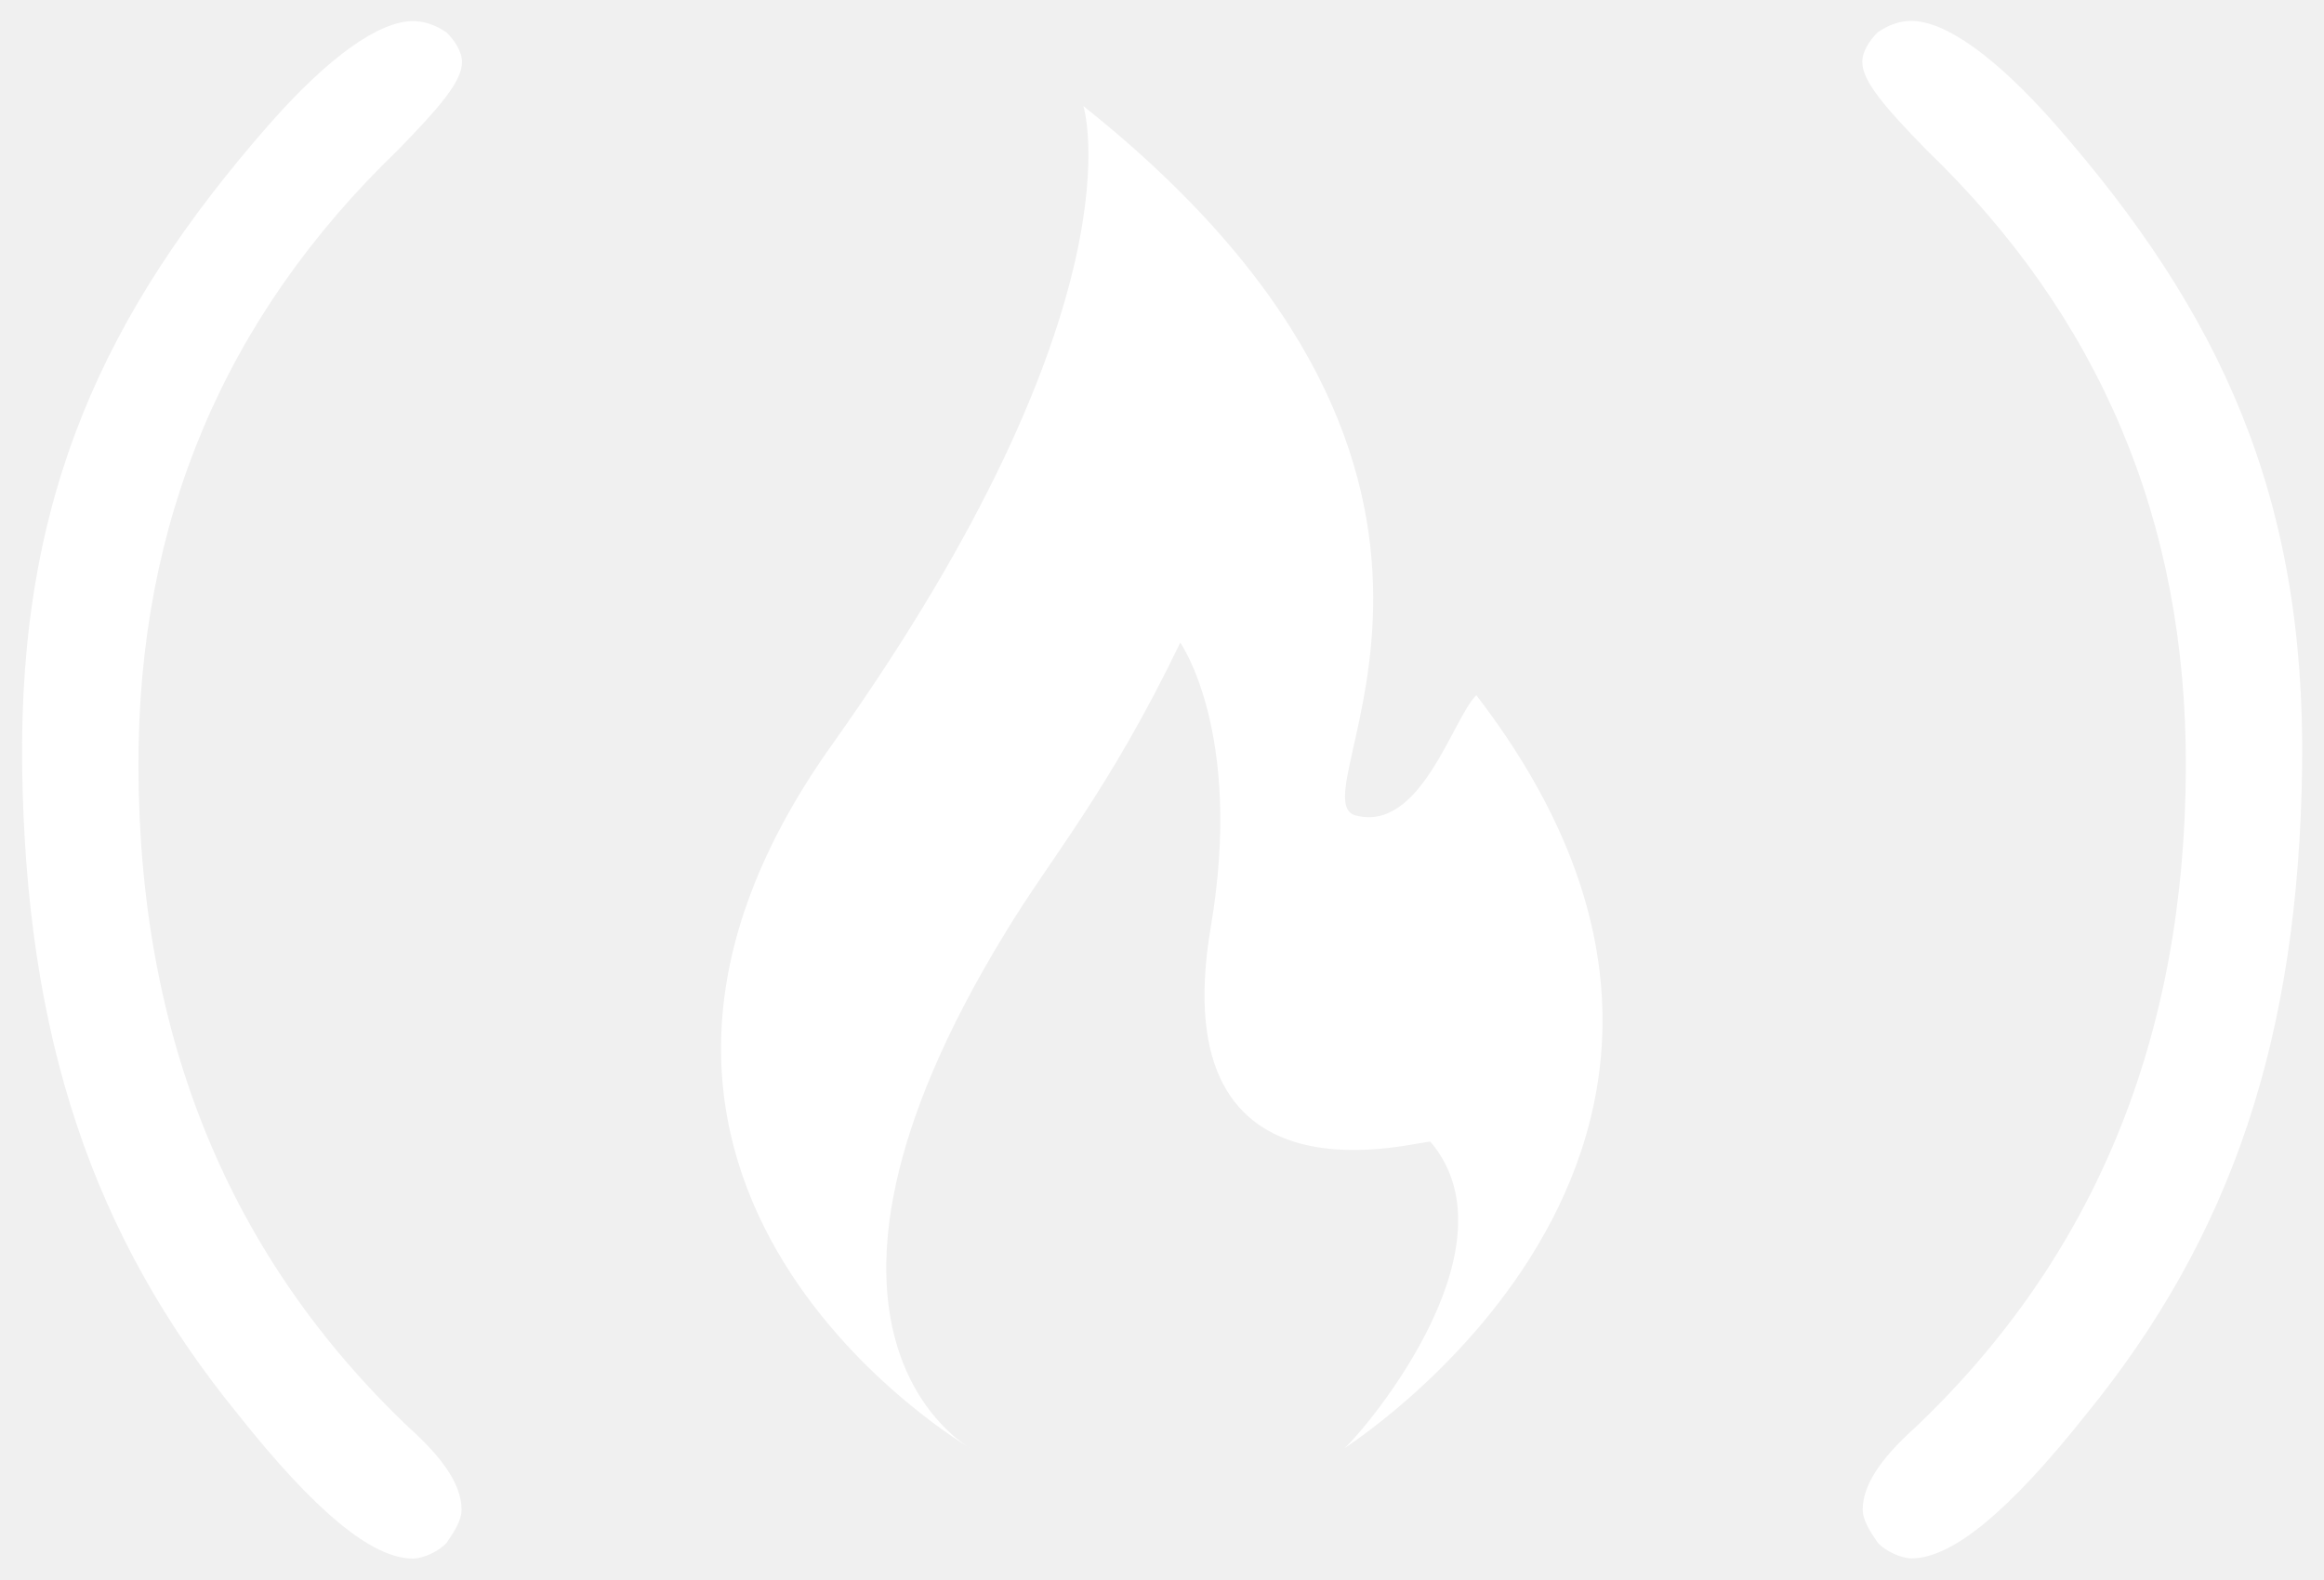
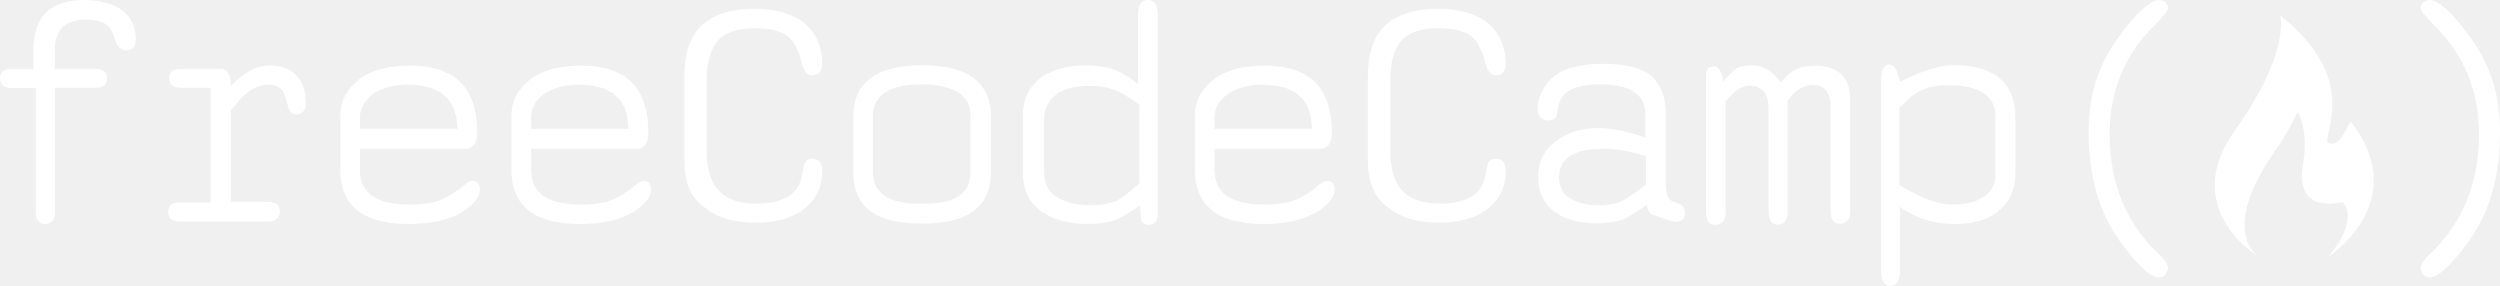
- <svg xmlns="http://www.w3.org/2000/svg" xmlns:xlink="http://www.w3.org/1999/xlink" width="712" height="484" preserveAspectRatio="xMidYMid meet" version="1.1" viewBox="0 0 712 484">
+ <svg xmlns="http://www.w3.org/2000/svg" xmlns:xlink="http://www.w3.org/1999/xlink" width="2100" height="240" preserveAspectRatio="xMidYMid meet" version="1.1" viewBox="0 0 2100 240">
  <defs>
-     <path id="a1UGBK5Jf" d="M136.83 9.96C139.18 12.3 141.53 15.67 141.54 19.06C141.55 24.92 134.67 32.87 121.95 45.93C68.91 97 42.23 159.54 42.41 234.97C42.61 318.42 70.67 385.44 125.21 437.38C136.68 447.63 141.39 455.69 141.41 462.59C141.41 465.97 139.08 469.49 136.74 472.88C134.54 475.23 129.85 477.59 126.47 477.59C113.85 477.62 96.19 462.7 73.13 433.67C28.23 378.64 7.93 317.87 6.79 235.05C5.74 152.19 31.72 96 82.57 37.99C100.87 17.26 116.13 6.49 126.54 6.47C129.92 6.46 133.44 7.62 136.83 9.96Z" />
-     <path id="a8LR3SBcZL" d="M415.42 249.9C395.49 244.81 477.27 148.19 331.92 32.51C331.92 32.51 350.99 93.1 254.83 228.31C158.62 363.47 297.61 443.99 297.61 443.99C297.61 443.99 232.38 409.23 308.21 285.47C321.78 263.02 339.54 242.69 361.59 196.93C361.59 196.93 381.11 224.48 370.92 284.21C355.68 374.47 437.01 348.64 438.27 349.9C466.68 383.35 414.74 442.14 411.58 443.99C408.43 445.79 559.91 352.87 452.29 213.03C444.92 220.4 435.34 255 415.42 249.9Z" />
-     <path id="eYLbcOweH" d="M575.26 9.9C572.91 12.24 570.56 15.61 570.55 19C570.54 24.86 577.42 32.81 590.14 45.87C643.18 96.93 669.86 159.48 669.68 234.91C669.48 318.36 641.42 385.38 586.88 437.32C575.41 447.57 570.7 455.63 570.68 462.53C570.68 465.91 573.01 469.43 575.35 472.82C577.55 475.17 582.24 477.52 585.62 477.53C598.24 477.56 615.9 462.64 638.96 433.61C683.86 378.58 704.16 317.81 705.3 234.99C706.35 152.13 680.37 95.94 629.52 37.93C611.22 17.2 595.96 6.43 585.55 6.41C582.17 6.4 578.65 7.56 575.26 9.9Z" />
+     <path id="aTZImEIR" d="M354.16 55.58L358.53 56.09L362.68 56.87L366.61 57.83L370.33 58.99L373.85 60.4L377.11 61.98L380.19 63.81L383.02 65.86L385.69 68.07L388.12 70.52L390.33 73.15L392.32 76.03L394.1 79.13L395.68 82.38L397.04 85.91L398.18 89.56L399.14 93.51L399.88 97.59L400.39 101.96L400.7 106.47L400.81 111.24L400.81 112.4L400.77 113.49L400.66 114.54L400.35 116.55L400.14 117.44L399.88 118.33L399.61 119.11L398.87 120.58L398.52 121.21L398.03 121.83L397.56 122.41L397.04 122.88L396.46 123.37L395.89 123.73L395.26 124.11L394.57 124.35L393.83 124.62L393.1 124.84L392.32 124.93L391.47 125.04L302.54 125.04L302.54 124.31L302.34 124.31L302.34 142.68L302.38 145.14L302.65 147.54L303.01 149.82L303.59 151.96L304.28 154.01L305.17 155.95L306.15 157.74L307.38 159.45L308.67 161.04L310.21 162.55L311.88 163.91L313.67 165.18L315.65 166.34L317.81 167.39L320.07 168.33L322.54 169.18L325.15 169.84L327.94 170.49L330.88 170.96L333.96 171.32L337.21 171.63L340.63 171.78L344.19 171.85L345.51 171.85L346.83 171.78L348.07 171.78L349.35 171.74L350.55 171.7L351.75 171.58L352.96 171.54L355.28 171.32L356.37 171.23L357.49 171.05L359.58 170.74L360.56 170.58L361.61 170.38L364.46 169.76L365.4 169.49L366.29 169.26L367.14 169.02L367.97 168.71L368.81 168.44L369.28 168.28L369.75 168.06L370.29 167.9L370.8 167.66L371.38 167.44L371.96 167.17L372.58 166.86L373.21 166.59L375.26 165.5L376.06 165.07L376.77 164.65L378.47 163.71L379.29 163.2L380.19 162.66L381.08 162.08L382.97 160.84L383.98 160.19L385.03 159.52L386.07 158.78L387.32 157.62L388.59 156.58L389.17 156.11L389.69 155.68L390.27 155.26L390.8 154.84L391.74 154.1L392.67 153.48L393.1 153.21L393.52 153.01L393.9 152.74L394.61 152.43L394.95 152.27L395.26 152.16L395.51 152.07L396.04 151.96L396.89 151.96L397.94 152.07L398.45 152.16L398.92 152.27L399.41 152.43L399.81 152.58L400.55 153.01L400.92 153.28L401.55 153.9L401.82 154.21L402.08 154.59L402.49 155.42L402.64 155.88L402.75 156.42L402.91 156.96L402.98 157.47L403.07 158.05L403.07 158.67L403.13 159.36L403.07 159.99L403.02 160.68L402.91 161.35L402.82 161.97L402.17 164.02L401.86 164.65L401.55 165.34L401.19 166.03L400.77 166.7L400.3 167.39L399.81 168.02L398.76 169.38L397.51 170.74L396.15 172.12L394.57 173.48L393.72 174.15L392.9 174.88L391.43 175.93L389.91 176.98L388.33 177.98L386.7 178.99L385.03 179.88L383.24 180.77L381.41 181.55L379.52 182.33L377.58 183.07L375.53 183.76L373.43 184.38L371.27 184.96L369.08 185.54L366.81 186.01L362.1 186.86L359.63 187.17L357.11 187.48L354.54 187.68L351.87 187.91L349.19 188.02L346.45 188.11L343.61 188.11L338.75 188.06L334.07 187.8L329.61 187.37L325.37 186.75L321.32 186.01L317.5 185.08L313.93 183.96L310.52 182.67L307.38 181.24L304.43 179.61L301.69 177.83L299.13 175.84L296.87 173.72L294.78 171.43L292.88 168.91L291.26 166.28L289.85 163.44L288.58 160.46L287.64 157.27L286.86 153.94L286.28 150.44L285.97 146.72L285.86 142.84L285.86 95.72L285.97 94.34L286.06 93.09L286.22 91.77L286.44 90.46L286.64 89.21L286.95 87.94L287.26 86.73L287.69 85.48L288.11 84.28L288.58 83.08L289.11 81.92L290.25 79.6L290.94 78.46L291.63 77.34L292.37 76.25L293.15 75.2L294 74.16L294.89 73.11L296.76 71.1L297.77 70.1L299.13 68.8L302.07 66.37L303.63 65.28L305.26 64.23L306.95 63.23L308.74 62.29L310.52 61.4L312.4 60.62L314.34 59.82L316.34 59.15L318.39 58.5L320.53 57.88L322.7 57.36L324.95 56.87L327.2 56.47L329.57 56.16L331.97 55.83L334.38 55.58L336.9 55.42L339.49 55.27L342.1 55.2L344.77 55.16L349.55 55.27L354.16 55.58ZM333.76 71.64L329.72 72.3L325.78 73.31L321.96 74.56L318.33 76.1L314.83 77.88L311.61 80.4L308.89 83.01L306.58 85.84L304.75 88.78L303.43 91.88L302.58 95.14L302.34 98.55L302.34 108.21L384.18 108.21L383.29 98.4L380.77 90.06L376.53 83.23L370.53 77.92L362.88 74.09L353.43 71.84L342.32 71.06L337.95 71.21L333.76 71.64Z" />
+     <path id="a1reJuC17o" d="M2035.67 1.73C2034.5 2.88 2033.34 4.55 2033.34 6.23C2033.33 9.13 2036.73 13.06 2043.03 19.52C2069.26 44.78 2082.46 75.72 2082.37 113.02C2082.27 154.3 2068.39 187.45 2041.41 213.14C2035.74 218.22 2033.41 222.2 2033.4 225.61C2033.4 227.29 2034.55 229.03 2035.71 230.7C2036.8 231.87 2039.12 233.03 2040.79 233.03C2047.03 233.05 2055.77 225.67 2067.17 211.31C2089.38 184.09 2099.42 154.03 2099.98 113.07C2100.5 72.08 2087.66 44.29 2062.5 15.59C2053.45 5.34 2045.91 0.01 2040.75 0C2039.08 0 2037.34 0.57 2035.67 1.73Z" />
+     <path id="b3CiUzYJD1" d="M142.09 65.75C142.09 60.08 145.51 57.83 152.33 57.83C155.63 57.83 182.12 57.83 185.49 57.83C191.15 57.83 193.98 62.92 193.98 72.22C204.22 61.4 215.17 54.93 226.56 54.93C236.22 54.93 243.78 57.83 248.91 63.5C254.59 69.16 256.89 77.3 256.89 86.42C256.89 92.66 254.01 96.08 248.91 96.08C245.5 96.08 243.24 93.78 242.11 89.83C239.83 81.85 238.7 77.88 238.12 77.3C235.86 73.35 231.29 71.06 225.63 71.06C219.38 71.06 213.14 73.35 207.83 77.88C204.42 80.18 199.85 85.26 193.98 92.82C193.98 97.97 193.98 123.53 193.98 169.53C212.49 169.53 222.8 169.53 224.82 169.53C231.65 169.53 235.06 172.43 235.06 177.52C235.06 183.18 231.65 186.06 224.82 186.06C217.53 186.06 158.88 186.06 151.53 186.06C144.72 186.06 141.31 183.18 141.31 178.1C141.31 172.43 144.72 170.11 151.53 170.11C153.22 170.11 161.61 170.11 176.72 170.11C176.72 170.07 176.72 169.82 176.72 169.38C176.74 169.38 176.8 169.38 176.93 169.38C176.93 111.99 176.93 80.11 176.93 73.73C161.61 73.73 153.4 73.73 152.33 73.73C145.51 73.73 142.09 70.9 142.09 65.75Z" />
+     <path id="a27fjRDZiD" d="M1956.6 120.44C1946.75 117.92 1987.2 70.13 1915.3 12.91C1915.3 12.91 1924.74 42.88 1877.17 109.76C1829.58 176.62 1898.33 216.44 1898.33 216.44C1898.33 216.44 1866.07 199.25 1903.57 138.04C1910.29 126.93 1919.07 116.87 1929.98 94.24C1929.98 94.24 1939.63 107.86 1934.59 137.41C1927.05 182.06 1967.28 169.28 1967.91 169.9C1981.96 186.45 1956.27 215.53 1954.71 216.44C1953.15 217.33 2028.07 171.37 1974.84 102.2C1971.19 105.85 1966.46 122.96 1956.6 120.44Z" />
+     <path id="fO2LoynhC" d="M9.66 57.99C10.93 57.99 16.99 57.99 28.08 57.99C28.08 48.33 28.08 42.98 28.08 41.89C28.08 13.86 42.46 0.01 70.47 0.01C81.86 0.01 91.72 2.31 99.05 6.3C108.71 11.96 114.06 21.26 114.06 32.08C114.06 39.41 111.19 42.29 106.1 42.29C102.69 42.29 99.28 39.99 97.54 36C95.29 28.66 93.03 24.67 91.87 22.78C88.46 18.79 81.64 16.53 71.78 16.53C54.57 16.53 46.07 25.03 46.07 42.29C46.07 43.29 46.07 48.49 46.07 57.83C65.96 57.83 76.98 57.83 79.19 57.83C86.57 57.83 89.98 60.66 89.98 65.75C89.98 71.41 86.57 73.73 79.19 73.73C76.98 73.73 65.96 73.73 46.07 73.73C46.07 136.6 46.07 171.47 46.07 178.45C46.07 184.7 43.19 188.11 38.09 188.11C32.42 188.11 30.13 184.7 30.13 178.45C30.13 171.47 30.13 136.78 30.13 73.91C30.1 73.91 10.67 73.89 9.66 73.89C3.41 73.89 0 71.06 0 65.97C0 60.24 3.41 57.99 9.66 57.99Z" />
+     <path id="ovQ1ILSSG" d="M1818.81 1.76C1819.97 2.91 1821.13 4.58 1821.13 6.26C1821.14 9.16 1817.74 13.09 1811.44 19.55C1785.21 44.81 1772.02 75.75 1772.1 113.05C1772.2 154.33 1786.08 187.48 1813.06 213.17C1818.73 218.25 1821.06 222.23 1821.07 225.64C1821.07 227.32 1819.92 229.06 1818.76 230.73C1817.67 231.9 1815.36 233.06 1813.68 233.06C1807.44 233.08 1798.7 225.7 1787.3 211.34C1765.09 184.12 1755.05 154.06 1754.49 113.1C1753.97 72.11 1766.81 44.32 1791.97 15.62C1801.02 5.37 1808.57 0.04 1813.72 0.03C1815.39 0.03 1817.13 0.6 1818.81 1.76Z" />
+     <path id="bidTnXnUH" d="M497.93 55.58L502.3 56.09L506.45 56.87L510.37 57.83L514.1 58.99L517.62 60.4L520.87 61.98L523.95 63.81L526.78 65.86L529.46 68.07L531.89 70.52L534.1 73.15L536.08 76.03L537.87 79.13L539.45 82.38L540.81 85.91L541.95 89.56L542.91 93.51L543.64 97.59L544.16 101.96L544.47 106.47L544.58 111.24L544.58 112.4L544.53 113.49L544.42 114.54L544.11 116.55L543.91 117.44L543.64 118.33L543.37 119.11L542.64 120.58L542.28 121.21L541.79 121.83L541.32 122.41L540.81 122.88L540.23 123.37L539.65 123.73L539.03 124.11L538.34 124.35L537.6 124.62L536.86 124.84L536.08 124.93L535.24 125.04L446.3 125.04L446.3 124.31L446.1 124.31L446.1 142.68L446.19 145.14L446.42 147.54L446.84 149.82L447.35 151.96L448.04 154.01L448.94 155.95L449.92 157.74L451.14 159.45L452.5 161.04L453.98 162.55L455.65 163.91L457.43 165.18L459.42 166.34L461.58 167.39L463.83 168.33L466.31 169.18L468.92 169.84L471.7 170.49L474.65 170.96L477.72 171.32L480.98 171.63L484.39 171.78L487.96 171.85L489.28 171.85L490.59 171.78L491.84 171.78L493.11 171.74L494.32 171.7L495.52 171.58L496.72 171.54L499.04 171.32L500.14 171.23L501.25 171.05L504.4 170.58L505.38 170.38L506.34 170.16L507.34 169.96L508.23 169.76L509.17 169.49L510.06 169.26L510.91 169.02L511.73 168.71L512.58 168.44L513.05 168.28L513.52 168.06L514.05 167.9L514.56 167.66L515.14 167.44L515.72 167.17L516.35 166.86L516.97 166.59L518.35 165.88L519.09 165.5L519.83 165.07L520.61 164.65L521.39 164.18L522.23 163.71L523.06 163.2L523.95 162.66L524.84 162.08L526.74 160.84L527.74 160.19L528.79 159.52L529.84 158.78L531.09 157.62L532.36 156.58L532.94 156.11L533.45 155.68L534.03 155.26L534.57 154.84L535.5 154.1L536.44 153.48L536.86 153.21L537.29 153.01L537.67 152.74L538.38 152.43L538.71 152.27L539.03 152.16L539.27 152.07L539.81 151.96L540.65 151.96L541.7 152.07L542.22 152.16L542.68 152.27L543.17 152.43L543.58 152.58L544.31 153.01L544.69 153.28L545.31 153.9L545.58 154.21L545.85 154.59L546.25 155.42L546.41 155.88L546.52 156.42L546.68 156.96L546.74 157.47L546.83 158.05L546.83 158.67L546.9 159.36L546.83 159.99L546.79 160.68L546.68 161.35L546.59 161.97L545.94 164.02L545.63 164.65L545.31 165.34L544.96 166.03L544.11 167.39L543.58 168.02L542.53 169.38L541.28 170.74L539.92 172.12L538.34 173.48L537.49 174.15L536.66 174.88L535.19 175.93L533.67 176.98L532.09 177.98L530.46 178.99L528.79 179.88L527.01 180.77L525.18 181.55L523.28 182.33L521.34 183.07L519.29 183.76L517.2 184.38L515.03 184.96L512.85 185.54L510.57 186.01L505.87 186.86L503.39 187.17L500.87 187.48L498.31 187.68L495.68 187.91L490.21 188.11L487.38 188.11L482.52 188.06L477.84 187.8L473.38 187.37L469.14 186.75L465.08 186.01L461.31 185.08L457.7 183.96L454.29 182.67L451.14 181.24L448.2 179.61L445.46 177.83L442.94 175.84L440.64 173.72L438.54 171.43L436.65 168.91L435.02 166.28L433.62 163.44L432.41 160.46L431.41 157.27L430.63 153.94L430.05 150.44L429.74 146.72L429.62 142.84L429.62 95.72L429.74 94.34L429.83 93.09L429.98 91.77L430.2 90.46L430.4 89.21L430.72 87.94L431.03 86.73L431.45 85.48L431.88 84.28L432.35 83.08L432.88 81.92L434.02 79.6L434.71 78.46L435.4 77.34L436.14 76.25L436.92 75.2L437.76 74.16L438.66 73.11L440.53 71.1L441.53 70.1L442.89 68.8L445.84 66.37L447.4 65.28L449.03 64.23L450.72 63.23L452.5 62.29L454.29 61.4L456.16 60.62L458.1 59.82L460.11 59.15L462.16 58.5L464.3 57.88L466.46 57.36L468.72 56.87L470.97 56.47L473.33 56.16L475.74 55.83L478.15 55.58L480.67 55.42L483.26 55.27L485.86 55.2L488.54 55.16L493.31 55.27L497.93 55.58ZM477.52 71.64L473.49 72.3L469.54 73.31L465.73 74.56L462.09 76.1L458.59 77.88L455.22 80.4L452.39 83.01L450.07 85.84L448.36 88.78L447.09 91.88L446.35 95.14L446.1 98.55L446.1 108.21L527.94 108.21L527.05 98.4L524.53 90.06L520.29 83.23L514.3 77.92L506.65 74.09L497.19 71.84L486.09 71.06L481.72 71.21L477.52 71.64Z" />
+     <path id="cNUomkEDc" d="M1587.89 54.31L1588.2 54.38L1588.83 54.58L1589.14 54.73L1589.41 54.89L1589.72 55.04L1590.03 55.27L1590.3 55.47L1590.61 55.74L1590.88 55.98L1591.19 56.25L1591.7 56.87L1592.24 57.61L1592.51 58.03L1592.75 58.41L1592.97 58.88L1593.24 59.3L1593.29 59.73L1593.49 60.55L1593.64 61.02L1593.75 61.44L1593.91 61.87L1594.02 62.29L1594.18 62.72L1594.33 63.18L1594.8 64.43L1594.96 64.9L1595.27 65.75L1595.38 66.17L1595.54 66.6L1595.74 67.42L1595.92 67.8L1595.96 68.22L1596.07 68.58L1598.59 67.38L1603.52 65.08L1605.88 64.01L1608.23 63.03L1610.5 62.07L1612.75 61.18L1614.96 60.35L1617.1 59.62L1619.2 58.88L1621.25 58.26L1623.23 57.61L1625.24 57.1L1629.01 56.16L1630.86 55.78L1632.58 55.47L1634.32 55.2L1635.99 55.04L1637.62 54.89L1639.25 54.78L1640.76 54.78L1645.44 54.89L1649.84 55.16L1654.05 55.62L1658.02 56.25L1661.81 57.1L1665.38 58.1L1668.68 59.3L1671.82 60.66L1674.72 62.18L1677.4 63.92L1679.85 65.86L1682.1 67.91L1684.16 70.16L1685.99 72.62L1687.61 75.25L1689 78.04L1690.2 80.96L1691.14 84.12L1691.87 87.42L1692.45 90.88L1692.76 94.52L1692.88 98.33L1692.88 145.87L1692.81 147.77L1692.72 149.55L1692.56 151.34L1692.34 153.05L1692.07 154.79L1691.72 156.42L1691.29 158.05L1690.82 159.63L1690.29 161.15L1689.73 162.62L1689.08 164.09L1688.35 165.5L1687.57 166.92L1686.72 168.28L1685.83 169.6L1684.89 170.85L1683.89 172.12L1682.8 173.32L1681.64 174.53L1680.48 175.69L1679.23 176.78L1677.91 177.87L1676.71 178.83L1675.5 179.66L1674.19 180.5L1672.87 181.28L1671.51 182.02L1670.15 182.71L1668.68 183.38L1667.21 183.96L1665.69 184.54L1662.55 185.59L1659.18 186.44L1657.51 186.79L1655.72 187.13L1653.94 187.37L1650.26 187.8L1648.37 187.95L1646.43 188.06L1644.49 188.11L1640.09 188.11L1637.66 188.02L1635.32 187.84L1633 187.68L1630.7 187.44L1628.43 187.13L1626.24 186.75L1621.83 185.81L1619.67 185.23L1617.57 184.65L1615.47 183.96L1613.42 183.22L1611.39 182.4L1609.39 181.55L1607.4 180.62L1605.46 179.61L1603.52 178.56L1601.63 177.47L1599.73 176.31L1597.9 175.04L1596.07 173.72L1596.07 228.56L1596.01 229.61L1595.92 230.61L1595.81 231.5L1595.65 232.4L1595.43 233.24L1595.23 234.02L1594.96 234.8L1594.69 235.5L1594.33 236.19L1594.02 236.74L1593.6 237.32L1593.24 237.79L1592.75 238.28L1592.28 238.68L1591.77 239.06L1591.23 239.33L1590.65 239.58L1590.07 239.8L1589.45 239.91L1588.78 240L1587.4 240L1586.77 239.96L1586.15 239.8L1585.57 239.64L1584.99 239.42L1583.94 238.8L1583.47 238.44L1583.01 238.02L1582.58 237.48L1582.2 236.97L1581.85 236.39L1581.53 235.76L1581.27 235.07L1581 234.29L1580.8 233.51L1580.57 232.66L1580.42 231.73L1580.33 230.77L1580.22 229.72L1580.17 228.67L1580.17 65.64L1580.22 64.59L1580.26 63.65L1580.37 62.72L1580.49 61.82L1580.64 60.98L1580.84 60.2L1581.07 59.46L1581.31 58.72L1581.85 57.45L1582.16 56.94L1582.54 56.41L1582.89 55.94L1583.32 55.58L1583.79 55.2L1584.21 54.89L1584.72 54.62L1585.77 54.31L1586.35 54.2L1587.31 54.2L1587.62 54.26L1587.89 54.31ZM1632.85 71.73L1630.48 71.88L1628.18 72.1L1625.98 72.42L1623.88 72.73L1621.83 73.15L1619.89 73.67L1617.99 74.24L1616.17 74.89L1614.43 75.61L1612.91 76.3L1611.33 77.14L1609.77 78.08L1608.14 79.17L1606.51 80.44L1604.84 81.8L1603.1 83.32L1601.31 84.95L1599.48 86.69L1597.52 88.58L1595.49 90.57L1595.49 155.95L1596.07 155.95L1596.07 155.73L1600.78 158.52L1605.35 161.04L1609.77 163.36L1614 165.34L1618.11 167.08L1622.1 168.48L1625.91 169.69L1629.54 170.65L1633.05 171.32L1636.41 171.7L1639.62 171.85L1642.39 171.78L1645.07 171.7L1647.65 171.43L1650.15 171.12L1652.58 170.74L1654.88 170.22L1657.08 169.64L1659.18 168.91L1661.19 168.13L1663.06 167.17L1664.8 166.19L1666.9 164.87L1668.73 163.44L1670.35 161.93L1671.78 160.3L1672.98 158.56L1673.99 156.73L1674.77 154.79L1675.39 152.81L1675.86 150.64L1676.08 148.39L1676.2 146.07L1676.2 98.55L1676.08 95.81L1675.82 93.24L1675.3 90.88L1674.61 88.63L1673.68 86.53L1672.56 84.53L1671.2 82.7L1669.68 81.02L1667.9 79.51L1665.89 78.04L1663.71 76.76L1661.92 75.87L1660.03 75.05L1658.02 74.36L1655.93 73.73L1653.67 73.15L1651.31 72.68L1648.86 72.3L1646.27 71.99L1643.59 71.79L1640.83 71.68L1637.93 71.64L1635.36 71.68L1632.85 71.73Z" />
+     <path id="b5Iz46OVaX" d="M673.4 17.63C684.78 26.19 690.66 38.32 690.66 53.06C690.66 59.88 687.83 63.3 682.1 63.3C678.11 63.3 675.28 59.88 673.6 53.06C672.45 47.4 670.19 42.29 667.36 36.94C662.21 27.86 651.26 23.71 634.2 23.71C619.24 23.71 609 27.13 602.76 34.48C597.05 41.31 593.64 51.74 593.64 67.06C593.64 73.04 593.64 120.63 593.64 126.56C593.64 142.1 597.05 152.9 603.29 159.72C610.12 167.12 620.55 171.05 635.36 171.05C657.71 171.05 670.77 163.13 673.6 147.61C674.7 141.88 675.28 139.05 675.28 138.47C676.44 135.06 678.69 133.38 682.1 133.38C687.83 133.38 690.66 136.8 690.66 143.62C690.66 158 684.93 168.8 672.82 177.36C663.17 183.6 651.04 187.02 635.14 187.02C616.79 187.02 602.56 183.02 592.12 174.46C579.99 166.54 574.91 152.9 574.91 135.06C574.91 135.06 574.91 135.06 574.91 135.06C574.91 135.06 574.91 135.06 574.91 135.06C574.91 92.15 574.91 68.27 574.91 63.5C574.91 25.76 594.22 7.41 634.4 7.41C650.46 7.41 663.01 10.82 673.4 17.63Z" />
+     <path id="a1Z8HXsFzs" d="M1495.86 69.36C1500.41 63.65 1504.4 60.24 1508.39 58.57C1512.32 56.32 1518.05 55.16 1524.45 55.16C1543.96 55.16 1554.19 64.81 1554.19 83.74C1554.19 93.04 1554.19 167.28 1554.19 176.58C1554.19 184.54 1551.36 187.95 1545.7 187.95C1539.97 187.95 1537.71 184.54 1537.71 176.58C1537.71 167.86 1537.71 98.33 1537.71 89.63C1537.71 77.72 1532.63 71.26 1522.77 71.26C1515.37 71.26 1507.81 75.78 1501.57 84.53C1501.57 93.78 1501.57 168.06 1501.57 177.36C1501.57 185.28 1498.69 188.69 1493.58 188.69C1488.46 188.69 1485.62 185.28 1485.62 177.36C1485.62 168.75 1485.62 100.11 1485.62 91.51C1485.62 78.24 1479.96 71.99 1469.5 71.99C1462.74 71.99 1456.28 76.56 1449.48 85.26C1449.48 94.52 1449.48 168.28 1449.48 177.52C1449.48 185.5 1446.62 188.91 1440.91 188.91C1435.25 188.91 1433 185.5 1433 177.52C1433 166.12 1433 75.05 1433 63.65C1433 57.99 1435.25 55.74 1439.82 55.74C1442.07 55.74 1444.32 57.41 1445.48 60.82C1446.62 62.34 1447.16 65.17 1447.16 68.58C1447.16 68.58 1447.16 68.58 1447.16 68.58C1447.16 68.58 1447.16 68.58 1447.16 68.58C1452.51 62.92 1455.92 59.5 1457.39 58.35C1460.8 56.09 1465.35 54.93 1471.82 54.93C1480.9 54.93 1489.03 59.5 1495.86 69.36Z" />
+     <path id="c704sxfG2q" d="M788.05 55.47L794.07 56.32L799.73 57.45L804.88 58.99L809.65 60.82L813.96 63.03L817.79 65.55L821.21 68.42L824.13 71.57L826.65 75.14L828.7 78.97L830.28 83.16L831.44 87.74L832.11 92.55L832.33 97.75L832.33 144.78L832.11 149.98L831.44 154.79L830.33 159.36L828.77 163.56L826.76 167.39L824.35 170.89L821.45 174.1L818.15 176.98L814.38 179.5L810.19 181.71L805.51 183.56L800.42 185.08L794.91 186.23L788.94 187.06L782.54 187.6L775.71 187.75L768.47 187.68L761.69 187.28L755.4 186.48L749.62 185.39L744.34 183.92L739.5 182.09L735.15 179.92L731.27 177.4L727.86 174.53L724.87 171.32L722.4 167.75L720.34 163.87L718.78 159.63L717.67 154.99L717 150.06L716.78 144.78L716.78 97.75L717 92.55L717.67 87.74L718.83 83.16L720.41 78.97L722.44 75.14L724.96 71.57L727.9 68.42L731.32 65.55L735.15 63.03L739.46 60.82L744.18 58.99L749.38 57.45L755.04 56.32L761.06 55.47L767.58 54.93L774.56 54.78L781.53 54.93L788.05 55.47ZM761.29 71.64L756.02 72.57L751.32 73.89L747.1 75.56L743.45 77.66L740.35 80.07L737.83 82.92L735.82 86.06L734.42 89.56L733.52 93.51L733.26 97.75L733.26 144.78L733.52 149.02L734.42 152.9L735.82 156.46L737.87 159.63L740.46 162.4L743.6 164.8L747.33 166.81L751.63 168.48L756.51 169.69L761.96 170.58L768 171L774.56 171.05L781 171L786.89 170.58L792.28 169.8L797.06 168.6L801.31 167.01L804.99 165.03L808.14 162.66L810.7 159.88L812.71 156.69L814.11 153.12L815.01 149.13L815.27 144.78L815.27 97.75L815.01 93.51L814.11 89.56L812.71 86.06L810.66 82.92L808.03 80.07L804.88 77.66L801.11 75.56L796.74 73.89L791.77 72.57L786.26 71.64L780.11 71.06L773.4 70.9L767.11 71.06L761.29 71.64Z" />
+     <path id="a2dF9UjJYG" d="M1352.56 53.73L1354.5 53.84L1356.33 54L1358.11 54.11L1359.85 54.31L1361.57 54.46L1363.27 54.73L1364.89 54.93L1366.45 55.27L1367.97 55.51L1369.44 55.89L1370.91 56.2L1372.27 56.56L1373.7 56.98L1375.02 57.41L1376.27 57.83L1377.54 58.3L1378.74 58.84L1379.95 59.3L1381.1 59.88L1382.2 60.4L1383.25 60.98L1384.29 61.6L1385.45 62.45L1386.55 63.34L1387.59 64.23L1388.6 65.24L1389.56 66.22L1390.49 67.33L1391.38 68.42L1392.23 69.58L1393.01 70.79L1393.75 72.04L1394.42 73.31L1395.11 74.62L1396.27 77.46L1396.78 78.93L1397.25 80.4L1397.67 81.96L1398.05 83.54L1398.36 85.17L1398.63 86.84L1398.83 88.58L1399.03 90.37L1399.15 92.15L1399.26 93.98L1399.26 154.99L1399.3 155.8L1399.3 156.58L1399.41 158.05L1399.52 159.41L1399.61 160.1L1399.72 160.72L1399.84 161.3L1399.99 161.93L1400.08 162.51L1400.42 163.56L1400.62 164.09L1401.24 165.5L1401.46 165.92L1401.71 166.34L1401.98 166.7L1402.6 167.44L1403.29 168.13L1403.4 168.17L1403.56 168.28L1403.65 168.37L1403.87 168.44L1404.03 168.55L1404.45 168.75L1404.7 168.91L1405.23 169.11L1405.55 169.26L1405.86 169.38L1406.97 169.84L1408.22 170.34L1408.69 170.49L1409.16 170.69L1409.65 170.85L1410.12 171.05L1410.63 171.27L1411.21 171.47L1411.52 171.58L1412.17 171.9L1412.41 172.12L1412.68 172.28L1413.22 172.68L1413.42 172.94L1413.62 173.17L1413.84 173.41L1414 173.72L1414.15 173.99L1414.46 174.62L1414.58 175L1414.69 175.31L1414.78 175.73L1414.89 176.09L1414.93 176.51L1415.04 176.94L1415.09 177.4L1415.09 177.87L1415.16 178.36L1415.16 180.46L1415.04 180.97L1415 181.4L1414.89 181.86L1414.78 182.29L1414.62 182.71L1414.46 183.07L1414.26 183.45L1414.04 183.76L1413.53 184.38L1413.26 184.65L1412.95 184.92L1411.83 185.54L1411.01 185.86L1410.54 185.97L1410.01 186.06L1408.96 186.17L1408.38 186.23L1407.33 186.23L1407.13 186.17L1406.97 186.17L1406.75 186.12L1406.55 186.12L1406.33 186.06L1405.28 185.86L1405.03 185.74L1404.7 185.7L1404.39 185.59L1404.07 185.54L1402.98 185.23L1402.56 185.12L1402.2 185.01L1401.78 184.92L1401.31 184.81L1400.88 184.65L1400.42 184.54L1398.94 184.03L1398.25 183.76L1397.58 183.56L1396.94 183.29L1395.69 182.87L1395.11 182.67L1394.53 182.49L1394.02 182.29L1393.53 182.13L1393.01 181.98L1392.59 181.82L1392.12 181.66L1391.7 181.55L1391.34 181.4L1390.96 181.28L1390.34 181.08L1389.56 180.77L1389.33 180.7L1389.18 180.62L1389.02 180.55L1388.66 180.5L1388.33 180.46L1387.97 180.35L1387.66 180.24L1387.35 180.08L1387.08 179.88L1386.77 179.66L1386.5 179.46L1386.23 179.19L1385.99 178.88L1385.72 178.61L1385.5 178.25L1385.3 177.94L1385.03 177.52L1384.83 177.14L1384.67 176.74L1384.45 176.31L1384.25 175.84L1383.94 174.88L1383.31 172.79L1383.13 172.21L1380.84 173.79L1378.63 175.26L1377.58 176L1375.6 177.25L1374.64 177.87L1372.85 179.03L1371.18 180.08L1370.4 180.55L1369.66 180.97L1368.3 181.82L1367.61 182.18L1367.03 182.56L1365.36 183.38L1364.89 183.6L1364.05 184.03L1363.62 184.12L1362.95 184.45L1362.26 184.65L1360.79 185.16L1358.43 185.81L1357.65 185.97L1356.8 186.17L1355.97 186.32L1354.19 186.64L1353.3 186.75L1352.41 186.9L1349.57 187.22L1348.57 187.28L1347.57 187.37L1346.56 187.44L1345.51 187.48L1344.53 187.53L1339.65 187.53L1338.02 187.48L1336.44 187.44L1333.29 187.22L1330.26 186.9L1328.79 186.7L1327.32 186.44L1324.49 185.9L1321.77 185.28L1320.45 184.92L1319.13 184.5L1317.86 184.07L1316.61 183.6L1314.21 182.67L1313.05 182.09L1311.89 181.55L1310.79 180.97L1309.68 180.35L1308.63 179.72L1307.58 179.03L1306.38 178.21L1305.22 177.36L1303.03 175.46L1302.03 174.53L1301.07 173.52L1300.13 172.48L1299.29 171.43L1298.46 170.34L1297.68 169.18L1296.99 168.02L1296.3 166.81L1295.67 165.61L1295.1 164.34L1294.58 163.09L1294.11 161.77L1293.27 159.05L1292.95 157.67L1292.69 156.26L1292.26 153.32L1292.06 150.29L1292.06 147.14L1292.15 145.6L1292.26 144.04L1292.49 142.57L1293 139.63L1293.73 136.8L1294.2 135.44L1295.25 132.8L1295.9 131.49L1296.52 130.24L1297.99 127.83L1298.77 126.67L1299.62 125.56L1300.51 124.46L1301.5 123.42L1302.45 122.41L1303.5 121.43L1304.59 120.47L1306.91 118.69L1308.16 117.86L1310.37 116.28L1311.53 115.54L1313.94 114.18L1316.46 112.91L1317.77 112.36L1320.38 111.29L1321.77 110.82L1324.6 109.99L1326 109.61L1327.47 109.26L1328.95 108.94L1330.42 108.68L1331.93 108.41L1333.45 108.21L1335.03 108.05L1336.55 107.9L1338.18 107.78L1339.76 107.67L1341.39 107.63L1344.38 107.63L1345.74 107.67L1347.14 107.72L1349.97 107.94L1351.4 108.1L1352.87 108.25L1354.35 108.45L1355.86 108.72L1357.33 108.94L1358.85 109.26L1360.37 109.5L1361.95 109.84L1365.09 110.57L1369.98 111.82L1371.61 112.29L1373.32 112.76L1375.02 113.29L1376.73 113.8L1378.47 114.38L1380.26 114.96L1382.04 115.59L1382.04 95.5L1382 94.34L1381.93 93.24L1381.84 92.15L1381.68 91.04L1381.46 90.06L1381.26 88.99L1380.95 88L1380.64 87.05L1380.26 86.11L1379.83 85.22L1379.37 84.32L1378.32 82.65L1377.69 81.8L1377.07 81.07L1376.38 80.29L1374.91 78.93L1374.06 78.24L1372.27 76.99L1371.34 76.41L1370.33 75.87L1369.29 75.36L1368.19 74.82L1367.46 74.51L1365.87 73.89L1362.53 72.84L1359.85 72.22L1358.89 72.04L1358 71.88L1357.02 71.73L1356.06 71.57L1355.13 71.48L1353.14 71.26L1352.09 71.15L1351.09 71.1L1350.04 70.99L1348.99 70.94L1347.95 70.94L1346.9 70.9L1342.17 70.9L1339.69 70.99L1337.29 71.1L1335.03 71.32L1332.87 71.57L1330.77 71.88L1328.83 72.22L1326.94 72.62L1325.15 73.11L1323.48 73.67L1321.92 74.24L1320.38 74.89L1318.98 75.61L1317.66 76.34L1316.46 77.19L1315.34 78.04L1314.3 78.97L1313.36 79.98L1312.51 81.07L1311.73 82.18L1311.11 83.32L1310.48 84.59L1309.99 85.91L1309.59 87.27L1309.28 88.67L1309.17 89.36L1309.01 89.99L1308.79 91.15L1308.59 92.2L1308.39 93.13L1308.27 93.56L1308.21 93.98L1308.12 94.34L1308.05 94.72L1307.96 95.03L1307.9 95.34L1307.81 95.88L1307.69 96.3L1307.69 96.5L1307.65 96.66L1307.65 96.81L1307.58 96.92L1307.58 97.19L1307.43 97.55L1307.11 98.17L1306.96 98.44L1306.53 98.98L1306.38 99.22L1306.11 99.44L1305.91 99.64L1305.64 99.87L1305.44 100.02L1305.17 100.18L1304.86 100.34L1304.59 100.49L1304.28 100.58L1304.01 100.69L1303.7 100.8L1303.35 100.92L1303.03 100.96L1302.65 101.07L1302.3 101.12L1301.92 101.12L1301.56 101.16L1300.09 101.16L1299.47 101.12L1298.19 100.92L1297.61 100.8L1296.05 100.18L1295.56 99.87L1295.1 99.6L1294.67 99.22L1294.27 98.91L1293.53 98.08L1293.22 97.59L1292.69 96.66L1292.42 96.08L1292.26 95.5L1292.06 94.92L1291.91 94.29L1291.79 93.67L1291.75 92.98L1291.68 92.24L1291.68 90.52L1291.75 89.48L1291.79 88.47L1291.95 87.47L1292.06 86.49L1292.49 84.48L1293 82.5L1293.31 81.49L1293.62 80.56L1294 79.55L1294.43 78.62L1294.89 77.61L1295.83 75.72L1297.57 72.88L1298.19 71.99L1298.89 71.06L1301.07 68.38L1301.92 67.49L1302.86 66.37L1305.06 64.39L1306.27 63.45L1308.9 61.67L1310.33 60.87L1311.78 60.08L1313.36 59.35L1314.94 58.66L1316.61 58.03L1318.4 57.41L1320.18 56.87L1322.08 56.36L1324.02 55.89L1326 55.47L1328.05 55.09L1330.15 54.73L1334.57 54.2L1336.86 54L1339.23 53.84L1341.63 53.73L1344.11 53.68L1346.63 53.64L1348.61 53.64L1350.62 53.68L1352.56 53.73ZM1328.48 126.83L1321.65 129.24L1316.35 132.69L1312.51 137.11L1310.21 142.5L1309.48 148.93L1309.68 152.27L1310.33 155.42L1311.42 158.4L1312.93 161.15L1314.87 163.56L1317.35 165.61L1320.29 167.28L1322.81 168.64L1325.58 169.8L1328.57 170.74L1331.78 171.47L1335.19 172.01L1338.8 172.32L1342.64 172.43L1346.01 172.32L1349.24 172.12L1352.41 171.7L1355.48 171.05L1358.49 170.27L1361.48 169.18L1364.4 167.86L1366.41 166.7L1368.62 165.23L1371.07 163.6L1373.7 161.77L1376.53 159.72L1379.48 157.51L1382.58 155.17L1382.58 131.13L1377.22 129.5L1371.87 128.14L1366.57 126.98L1361.37 126.09L1356.29 125.4L1351.36 125L1346.63 124.89L1336.82 125.36L1328.48 126.83Z" />
+     <path id="a3HkJ42x2Q" d="M966.8 0.38L967.42 0.58L968 0.89L968.54 1.2L969.05 1.58L969.52 2.01L970.37 2.94L970.75 3.52L971.06 4.15L971.37 4.84L971.64 5.51L972.04 7.09L972.35 8.88L972.46 10.86L972.53 11.91L972.53 180.29L972.46 181.08L972.42 181.81L972.35 182.5L972.04 183.75L971.88 184.33L971.64 184.87L971.42 185.38L970.79 186.34L970.06 187.07L969.63 187.43L969.21 187.7L968.7 187.97L968.23 188.21L967.69 188.43L967.11 188.59L965.86 188.79L965.22 188.86L964.08 188.86L962.81 188.7L962.38 188.59L962.03 188.43L961.65 188.32L961.29 188.12L960.98 187.97L960.67 187.74L960.36 187.48L959.82 186.96L959.55 186.65L958.93 185.54L958.77 185.13L958.62 184.64L958.5 184.17L958.35 183.71L958.3 183.19L958.3 182.39L958.26 181.97L958.26 181.61L958.19 181.19L958.19 180.83L958.15 180.41L958.15 179.98L958.08 179.56L958.04 179.09L957.99 178.67L957.99 178.2L957.88 177.26L957.88 176.73L957.84 176.26L957.77 175.68L957.77 174.59L957.72 174.01L957.72 172.73L956.36 173.58L955.09 174.43L953.8 175.25L951.37 176.73L950.28 177.46L949.12 178.15L947.02 179.4L946.02 179.98L945.08 180.56L944.14 181.08L941.62 182.5L940.89 182.86L940.15 183.28L938.79 183.91L937.63 184.44L937.05 184.64L936.2 184.98L935.31 185.29L934.42 185.54L932.55 186.07L929.54 186.69L928.49 186.92L926.39 187.23L924.19 187.54L923.09 187.65L920.8 187.85L919.64 187.9L918.43 187.97L917.27 188.01L916.07 188.05L911.5 188.05L909.4 188.01L907.42 187.9L905.41 187.74L903.47 187.59L901.53 187.32L899.7 187.07L896.02 186.43L892.56 185.6L890.83 185.13L889.2 184.64L887.57 184.09L884.43 182.93L882.91 182.23L881.44 181.57L880.01 180.83L878.61 180.03L877.24 179.25L875.86 178.4L874.46 177.42L871.74 175.21L870.51 174.05L869.31 172.85L868.17 171.58L867.1 170.28L866.12 168.9L865.16 167.54L863.49 164.62L862.75 163.08L862.13 161.52L861.5 159.89L860.97 158.26L860.5 156.52L860.14 154.74L859.81 152.95L859.56 151.13L859.34 149.23L859.25 147.29L859.25 95.24L859.34 93.3L859.56 91.47L859.76 89.69L860.07 87.91L860.5 86.17L860.92 84.49L861.43 82.87L862.01 81.28L862.64 79.77L863.37 78.25L864.11 76.78L864.96 75.35L865.89 73.99L866.85 72.68L867.9 71.36L868.95 70.16L870.11 68.95L871.31 67.79L873.92 65.61L875.35 64.6L876.6 63.76L877.87 62.97L879.23 62.19L880.66 61.46L882.06 60.77L883.53 60.08L886.57 58.94L888.15 58.36L891.41 57.4L894.75 56.57L896.49 56.26L898.27 55.95L900.06 55.68L901.89 55.42L905.57 55.1L907.46 54.99L909.4 54.95L913.91 54.95L916.43 55.06L917.63 55.1L918.9 55.15L920.06 55.26L921.26 55.37L922.36 55.46L923.52 55.62L925.72 55.95L926.77 56.11L928.87 56.51L929.87 56.73L930.81 56.93L933.64 57.73L934.49 58.05L935.38 58.36L936.2 58.67L937.1 58.98L937.94 59.36L938.84 59.72L939.73 60.14L940.66 60.57L942.45 61.5L945.28 63.09L946.24 63.64L949.07 65.54L951.06 66.9L952.02 67.64L953 68.37L954 69.17L955.98 70.85L955.98 11.91L956.05 10.86L956.14 8.88L956.48 7.09L956.63 6.31L956.88 5.51L957.1 4.84L957.41 4.15L957.72 3.52L958.08 2.94L958.46 2.48L958.88 2.01L959.31 1.58L959.82 1.2L960.29 0.89L960.82 0.58L961.4 0.38L962.65 0.07L963.28 0L964.75 0L965.44 0.07L966.8 0.38ZM909.82 72.32L907.19 72.56L904.63 72.83L902.11 73.26L899.75 73.79L897.43 74.35L895.29 75.08L893.23 75.89L891.29 76.82L889.51 77.83L887.46 79.3L885.52 80.86L883.8 82.55L882.26 84.34L880.9 86.17L879.76 88.15L878.76 90.25L878.03 92.46L877.49 94.77L877.13 97.14L877.02 99.66L877.02 144.88L877.13 147.49L877.45 149.97L877.91 152.33L878.65 154.58L879.54 156.68L880.66 158.69L882.02 160.56L883.58 162.3L885.32 163.93L887.3 165.33L889.51 166.71L891.45 167.61L893.46 168.43L895.55 169.17L897.76 169.9L900.01 170.53L902.42 171.06L904.9 171.53L907.51 171.91L910.18 172.16L912.97 172.31L915.85 172.38L920.46 172.27L922.74 172.11L924.92 171.91L929.23 171.26L931.28 170.86L933.28 170.33L935.22 169.75L937.05 169.12L938.79 168.39L940.24 167.38L941.78 166.33L943.34 165.24L944.92 164.04L946.55 162.83L948.22 161.52L949.96 160.16L951.68 158.73L953.46 157.21L955.32 155.63L957.14 154L957.14 88.06L955 86.52L952.91 85.12L950.9 83.69L948.92 82.38L947.02 81.17L945.24 80.08L943.5 79.03L941.87 78.14L940.35 77.36L938.95 76.67L937.63 76.13L935.74 75.42L933.84 74.77L931.9 74.19L929.92 73.68L927.93 73.26L925.88 72.94L923.78 72.63L921.73 72.41L919.57 72.25L915.27 72.16L912.55 72.21L909.82 72.32Z" />
+     <path id="d2iPJF0rB9" d="M1247.51 17.63C1258.9 26.19 1264.77 38.32 1264.77 53.06C1264.77 59.88 1261.94 63.3 1256.23 63.3C1252.28 63.3 1249.45 59.88 1247.73 53.06C1246.57 47.4 1244.32 42.29 1241.49 36.94C1236.34 27.86 1225.36 23.71 1208.33 23.71C1193.36 23.71 1183.13 27.13 1176.88 34.48C1171.22 41.31 1167.81 51.74 1167.81 67.06C1167.81 73.04 1167.81 120.63 1167.81 126.56C1167.81 142.1 1171.22 152.9 1177.46 159.72C1184.29 167.12 1194.68 171.05 1209.46 171.05C1231.83 171.05 1244.9 163.13 1247.73 147.61C1248.87 141.88 1249.45 139.05 1249.45 138.47C1250.56 135.06 1252.86 133.38 1256.23 133.38C1261.94 133.38 1264.77 136.8 1264.77 143.62C1264.77 158 1259.1 168.8 1246.99 177.36C1237.27 183.6 1225.16 187.02 1209.26 187.02C1190.89 187.02 1176.68 183.02 1166.29 174.46C1154.7 166.54 1149.03 152.9 1149.03 135.06C1149.03 135.06 1149.03 135.06 1149.03 135.06C1149.03 135.06 1149.03 135.06 1149.03 135.06C1149.03 92.15 1149.03 68.27 1149.03 63.5C1149.03 25.76 1168.54 7.41 1208.53 7.41C1224.63 7.41 1237.12 10.82 1247.51 17.63Z" />
+     <path id="dzhlmAMnT" d="M1072.05 55.58L1076.4 56.09L1080.55 56.87L1084.5 57.83L1088.22 58.99L1091.72 60.4L1095.05 61.98L1098.08 63.81L1100.95 65.86L1103.59 68.07L1105.99 70.52L1108.2 73.15L1110.25 76.03L1112.04 79.13L1113.62 82.38L1114.98 85.91L1116.12 89.56L1117.08 93.51L1117.81 97.59L1118.33 101.96L1118.64 106.47L1118.75 111.24L1118.71 112.4L1118.64 113.49L1118.55 114.54L1118.44 115.54L1118.24 116.55L1118.01 117.44L1117.75 118.33L1117.5 119.11L1117.19 119.85L1116.81 120.58L1116.39 121.21L1115.92 121.83L1115.45 122.41L1114.4 123.37L1113.13 124.11L1111.77 124.62L1110.99 124.84L1110.21 124.93L1109.36 125.04L1020.22 125.05L1020.21 142.68L1020.32 145.14L1020.52 147.54L1020.94 149.82L1021.48 151.96L1022.21 154.01L1023.04 155.95L1024.09 157.74L1025.25 159.45L1026.61 161.04L1028.08 162.55L1029.77 163.91L1031.6 165.18L1033.54 166.34L1035.68 167.39L1038 168.33L1040.41 169.18L1043.04 169.84L1045.83 170.49L1048.75 170.96L1051.85 171.32L1055.11 171.63L1058.52 171.78L1062.09 171.85L1063.4 171.85L1064.72 171.78L1065.97 171.78L1068.49 171.7L1069.69 171.58L1070.85 171.54L1073.15 171.32L1074.26 171.23L1075.35 171.05L1078.5 170.58L1080.51 170.16L1082.4 169.76L1083.29 169.49L1084.19 169.26L1085.08 169.02L1085.9 168.71L1087.17 168.28L1087.64 168.06L1088.15 167.9L1088.69 167.66L1089.27 167.44L1089.85 167.17L1090.47 166.86L1091.1 166.59L1092.46 165.88L1093.19 165.5L1093.93 165.07L1094.71 164.65L1095.51 164.18L1096.34 163.71L1097.19 163.2L1098.08 162.66L1098.97 162.08L1099.91 161.46L1101.91 160.19L1102.92 159.52L1103.97 158.78L1104.59 158.2L1105.26 157.62L1105.84 157.11L1106.48 156.58L1107.04 156.11L1107.62 155.68L1108.67 154.84L1109.16 154.48L1109.67 154.1L1110.14 153.79L1110.57 153.48L1110.99 153.21L1111.41 153.01L1111.77 152.74L1112.51 152.43L1112.82 152.27L1113.44 152.07L1113.71 152L1113.93 151.96L1114.76 151.96L1115.34 152L1115.87 152.07L1116.81 152.27L1117.28 152.43L1117.7 152.58L1118.13 152.81L1118.48 153.01L1118.79 153.28L1119.44 153.9L1119.69 154.21L1119.95 154.59L1120.38 155.42L1120.53 155.88L1120.69 156.42L1120.91 157.47L1120.96 158.05L1121 158.67L1121 159.99L1120.91 160.68L1120.85 161.35L1120.69 161.97L1120.53 162.66L1120.33 163.36L1120.07 164.02L1119.75 164.65L1119.44 165.34L1119.06 166.03L1118.24 167.39L1117.75 168.02L1117.23 168.71L1116.07 170.07L1114.02 172.12L1111.66 174.15L1110.77 174.88L1107.85 176.98L1106.26 177.98L1104.59 178.99L1102.92 179.88L1101.13 180.77L1099.28 181.55L1097.39 182.33L1095.45 183.07L1093.42 183.76L1091.32 184.38L1089.16 184.96L1086.95 185.54L1084.7 186.01L1082.4 186.44L1079.97 186.86L1077.52 187.17L1075 187.48L1072.41 187.68L1069.8 187.91L1064.34 188.11L1061.51 188.11L1056.62 188.06L1051.96 187.8L1047.5 187.37L1043.24 186.75L1039.25 186.01L1035.44 185.08L1031.8 183.96L1028.46 182.67L1025.25 181.24L1022.3 179.61L1019.58 177.83L1017.06 175.84L1014.77 173.72L1012.65 171.43L1010.82 168.91L1009.15 166.28L1007.72 163.44L1006.52 160.46L1005.51 157.27L1004.73 153.94L1004.22 150.44L1003.84 146.72L1003.73 142.84L1003.73 97.01L1003.8 95.72L1003.84 94.34L1003.95 93.09L1004.11 91.77L1004.31 90.46L1004.84 87.94L1005.2 86.73L1005.58 85.48L1006 84.28L1006.47 83.08L1006.98 81.92L1008.14 79.6L1008.83 78.46L1009.5 77.34L1010.24 76.25L1011.09 75.2L1011.87 74.16L1012.76 73.11L1014.66 71.1L1015.7 70.1L1017.06 68.8L1018.49 67.58L1020.01 66.37L1021.52 65.28L1023.15 64.23L1024.89 63.23L1026.61 62.29L1028.46 61.4L1030.29 60.62L1032.23 59.82L1034.23 59.15L1038.43 57.88L1040.57 57.36L1042.82 56.87L1045.09 56.47L1047.44 56.16L1049.87 55.83L1052.32 55.58L1054.79 55.42L1057.36 55.27L1059.99 55.2L1062.67 55.16L1067.48 55.27L1072.05 55.58ZM1051.69 71.64L1047.61 72.3L1043.67 73.31L1039.9 74.56L1036.22 76.1L1032.76 77.88L1029.35 80.4L1026.52 83.01L1024.24 85.84L1022.46 88.78L1021.21 91.88L1020.48 95.14L1020.21 98.55L1020.21 108.21L1102.07 108.21L1101.22 98.4L1098.66 90.06L1094.4 83.23L1088.42 77.92L1080.77 74.09L1071.32 71.84L1060.19 71.06L1055.89 71.21L1051.69 71.64Z" />
  </defs>
  <g>
    <g>
      <g>
-         <use fill="#fff" fill-opacity="1" opacity="1" xlink:href="#a1UGBK5Jf" />
        <g>
-           <use fill-opacity="0" stroke="#fff" stroke-opacity="0" stroke-width="1" opacity="1" xlink:href="#a1UGBK5Jf" />
+           <use fill="#fff" fill-opacity="1" opacity="1" xlink:href="#aTZImEIR" />
+           <g>
+             <use fill-opacity="0" stroke="#000" stroke-opacity="0" stroke-width="1" opacity="1" xlink:href="#aTZImEIR" />
+           </g>
        </g>
-       </g>
-       <g>
-         <use fill="#fff" fill-opacity="1" opacity="1" xlink:href="#a8LR3SBcZL" />
        <g>
-           <use fill-opacity="0" stroke="#fff" stroke-opacity="0" stroke-width="1" opacity="1" xlink:href="#a8LR3SBcZL" />
+           <use fill="#fff" fill-opacity="1" opacity="1" xlink:href="#a1reJuC17o" />
+           <g>
+             <use fill-opacity="0" stroke="#000" stroke-opacity="0" stroke-width="1" opacity="1" xlink:href="#a1reJuC17o" />
+           </g>
        </g>
-       </g>
-       <g>
-         <use fill="#fff" fill-opacity="1" opacity="1" xlink:href="#eYLbcOweH" />
        <g>
-           <use fill-opacity="0" stroke="#fff" stroke-opacity="0" stroke-width="1" opacity="1" xlink:href="#eYLbcOweH" />
+           <use fill="#fff" fill-opacity="1" opacity="1" xlink:href="#b3CiUzYJD1" />
+           <g>
+             <use fill-opacity="0" stroke="#000" stroke-opacity="0" stroke-width="1" opacity="1" xlink:href="#b3CiUzYJD1" />
+           </g>
+         </g>
+         <g>
+           <use fill="#fff" fill-opacity="1" opacity="1" xlink:href="#a27fjRDZiD" />
+           <g>
+             <use fill-opacity="0" stroke="#000" stroke-opacity="0" stroke-width="1" opacity="1" xlink:href="#a27fjRDZiD" />
+           </g>
+         </g>
+         <g>
+           <use fill="#fff" fill-opacity="1" opacity="1" xlink:href="#fO2LoynhC" />
+           <g>
+             <use fill-opacity="0" stroke="#000" stroke-opacity="0" stroke-width="1" opacity="1" xlink:href="#fO2LoynhC" />
+           </g>
+         </g>
+         <g>
+           <use fill="#fff" fill-opacity="1" opacity="1" xlink:href="#ovQ1ILSSG" />
+           <g>
+             <use fill-opacity="0" stroke="#000" stroke-opacity="0" stroke-width="1" opacity="1" xlink:href="#ovQ1ILSSG" />
+           </g>
+         </g>
+         <g>
+           <use fill="#fff" fill-opacity="1" opacity="1" xlink:href="#bidTnXnUH" />
+           <g>
+             <use fill-opacity="0" stroke="#000" stroke-opacity="0" stroke-width="1" opacity="1" xlink:href="#bidTnXnUH" />
+           </g>
+         </g>
+         <g>
+           <use fill="#fff" fill-opacity="1" opacity="1" xlink:href="#cNUomkEDc" />
+           <g>
+             <use fill-opacity="0" stroke="#000" stroke-opacity="0" stroke-width="1" opacity="1" xlink:href="#cNUomkEDc" />
+           </g>
+         </g>
+         <g>
+           <use fill="#fff" fill-opacity="1" opacity="1" xlink:href="#b5Iz46OVaX" />
+           <g>
+             <use fill-opacity="0" stroke="#000" stroke-opacity="0" stroke-width="1" opacity="1" xlink:href="#b5Iz46OVaX" />
+           </g>
+         </g>
+         <g>
+           <use fill="#fff" fill-opacity="1" opacity="1" xlink:href="#a1Z8HXsFzs" />
+           <g>
+             <use fill-opacity="0" stroke="#000" stroke-opacity="0" stroke-width="1" opacity="1" xlink:href="#a1Z8HXsFzs" />
+           </g>
+         </g>
+         <g>
+           <use fill="#fff" fill-opacity="1" opacity="1" xlink:href="#c704sxfG2q" />
+           <g>
+             <use fill-opacity="0" stroke="#000" stroke-opacity="0" stroke-width="1" opacity="1" xlink:href="#c704sxfG2q" />
+           </g>
+         </g>
+         <g>
+           <use fill="#fff" fill-opacity="1" opacity="1" xlink:href="#a2dF9UjJYG" />
+           <g>
+             <use fill-opacity="0" stroke="#000" stroke-opacity="0" stroke-width="1" opacity="1" xlink:href="#a2dF9UjJYG" />
+           </g>
+         </g>
+         <g>
+           <use fill="#fff" fill-opacity="1" opacity="1" xlink:href="#a3HkJ42x2Q" />
+           <g>
+             <use fill-opacity="0" stroke="#000" stroke-opacity="0" stroke-width="1" opacity="1" xlink:href="#a3HkJ42x2Q" />
+           </g>
+         </g>
+         <g>
+           <use fill="#fff" fill-opacity="1" opacity="1" xlink:href="#d2iPJF0rB9" />
+           <g>
+             <use fill-opacity="0" stroke="#000" stroke-opacity="0" stroke-width="1" opacity="1" xlink:href="#d2iPJF0rB9" />
+           </g>
+         </g>
+         <g>
+           <use fill="#fff" fill-opacity="1" opacity="1" xlink:href="#dzhlmAMnT" />
+           <g>
+             <use fill-opacity="0" stroke="#000" stroke-opacity="0" stroke-width="1" opacity="1" xlink:href="#dzhlmAMnT" />
+           </g>
        </g>
      </g>
    </g>
  </g>
</svg>
